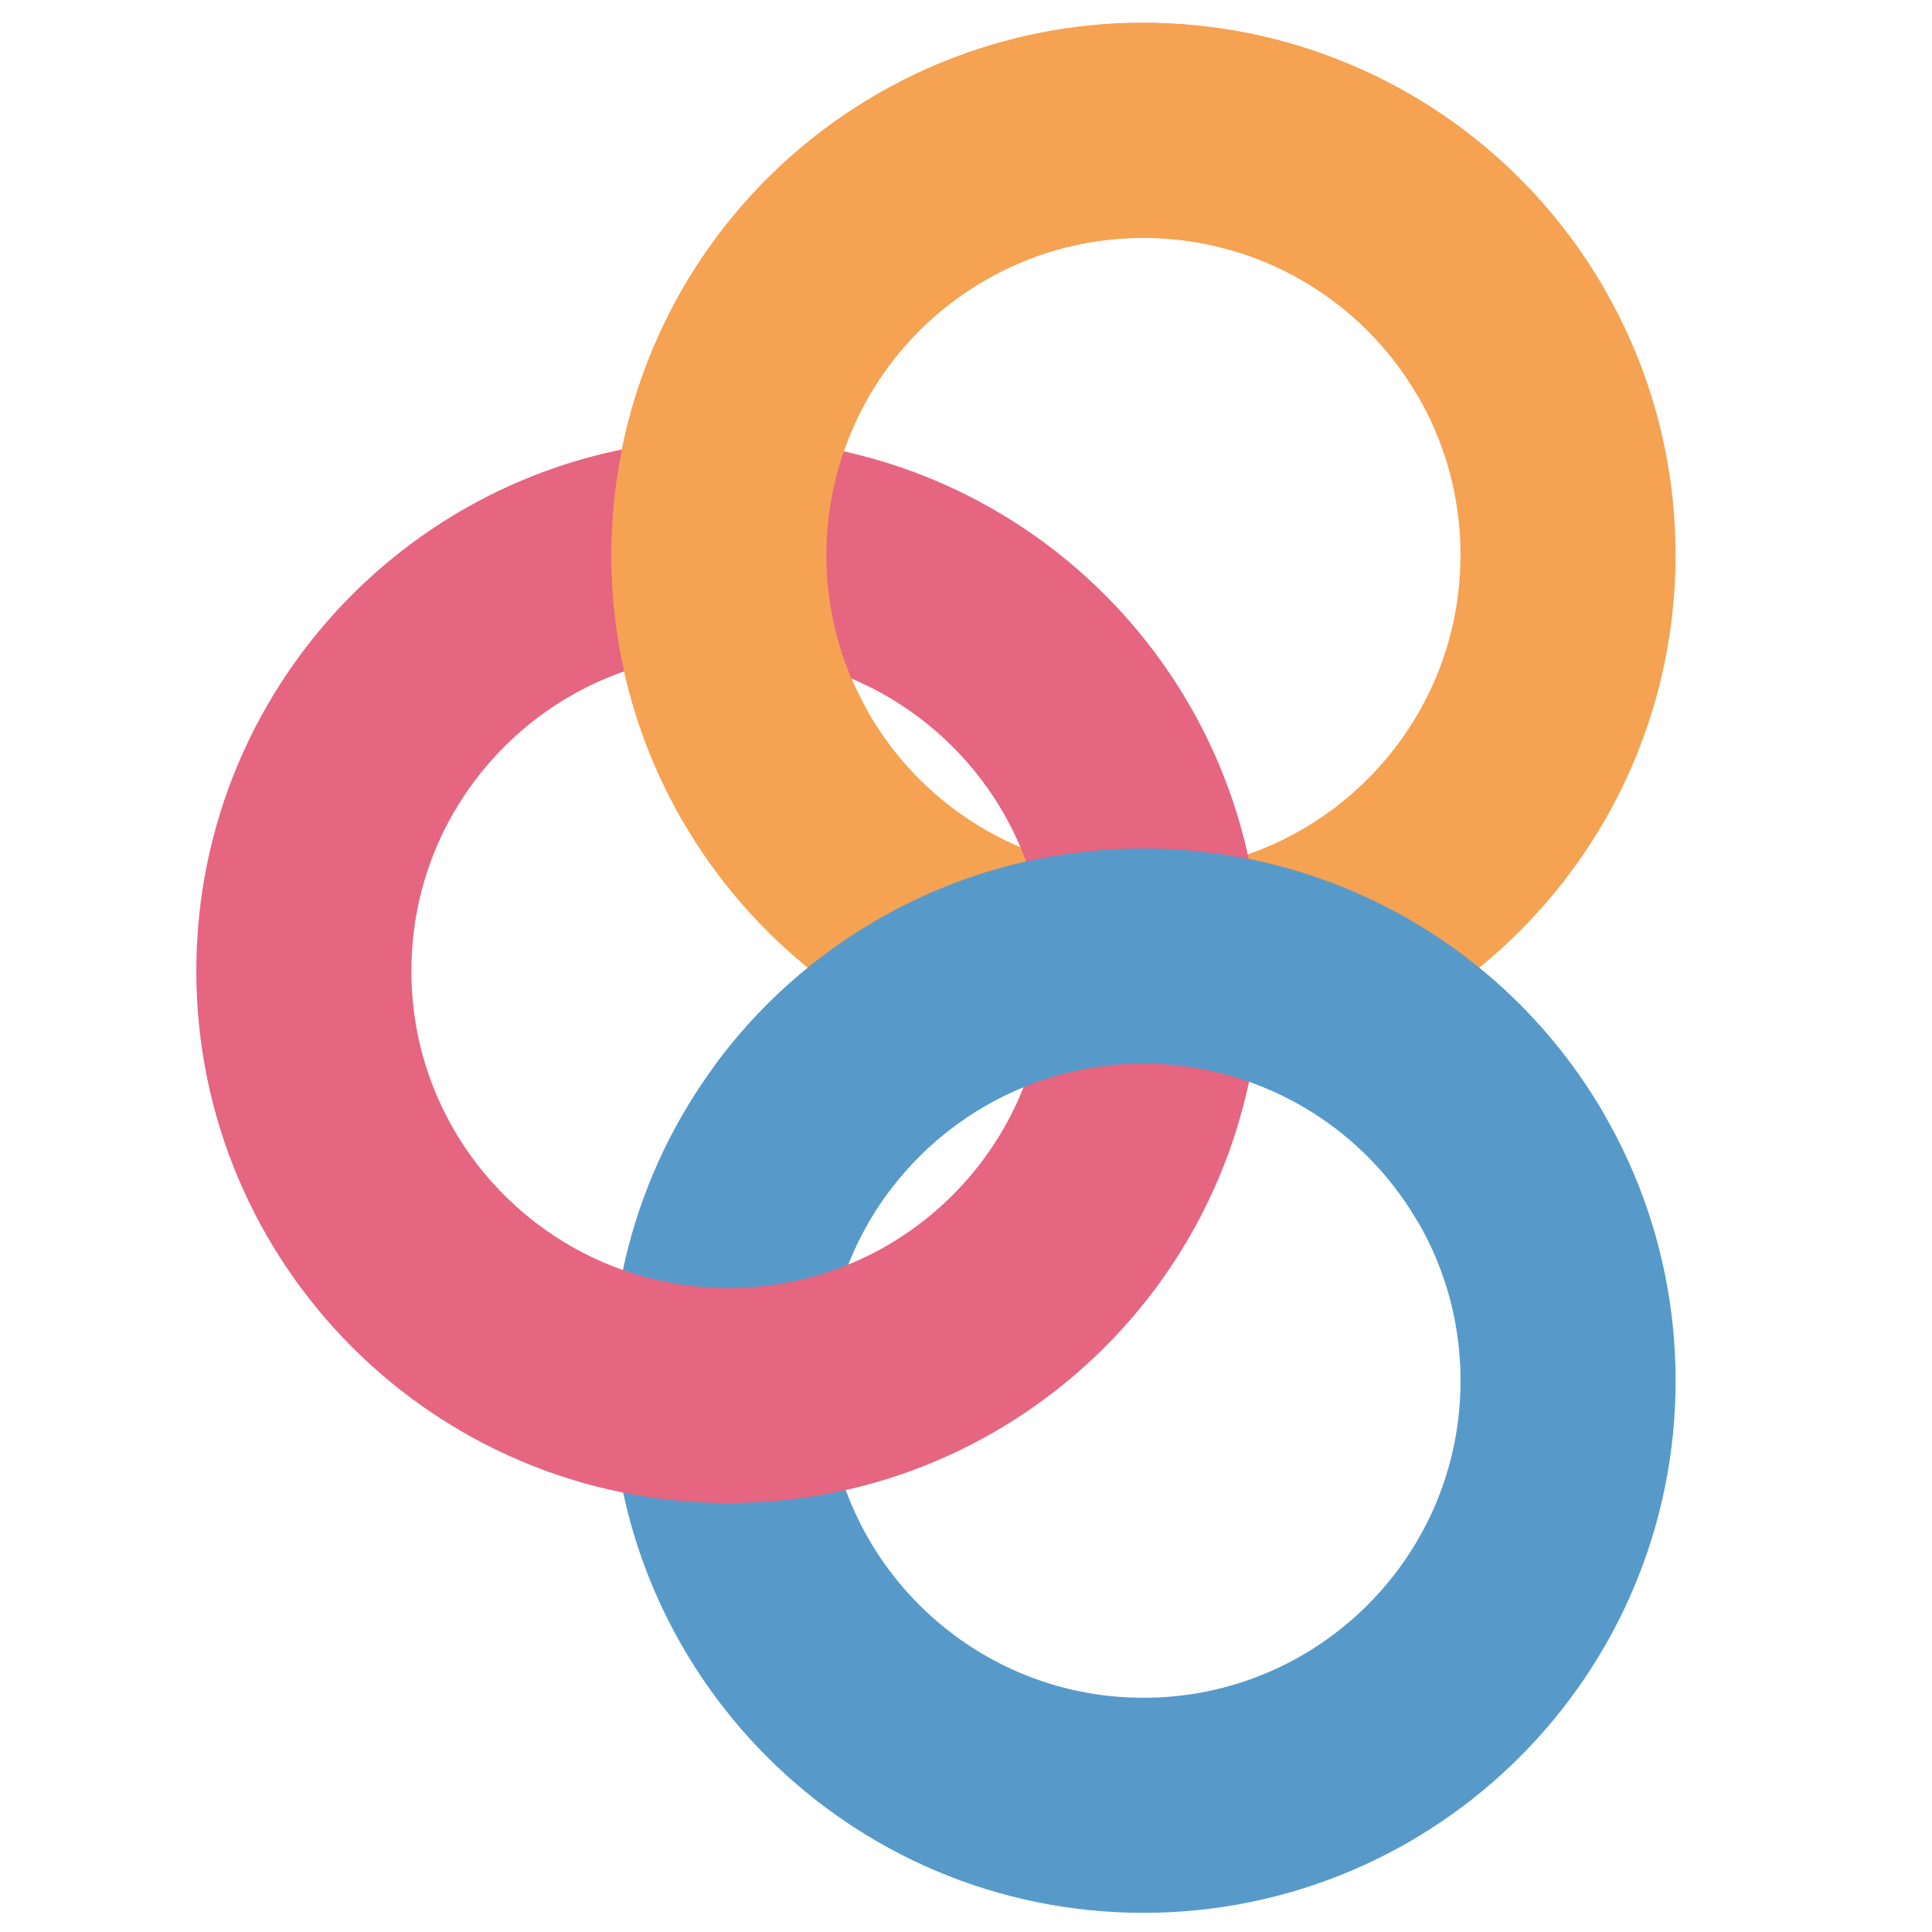
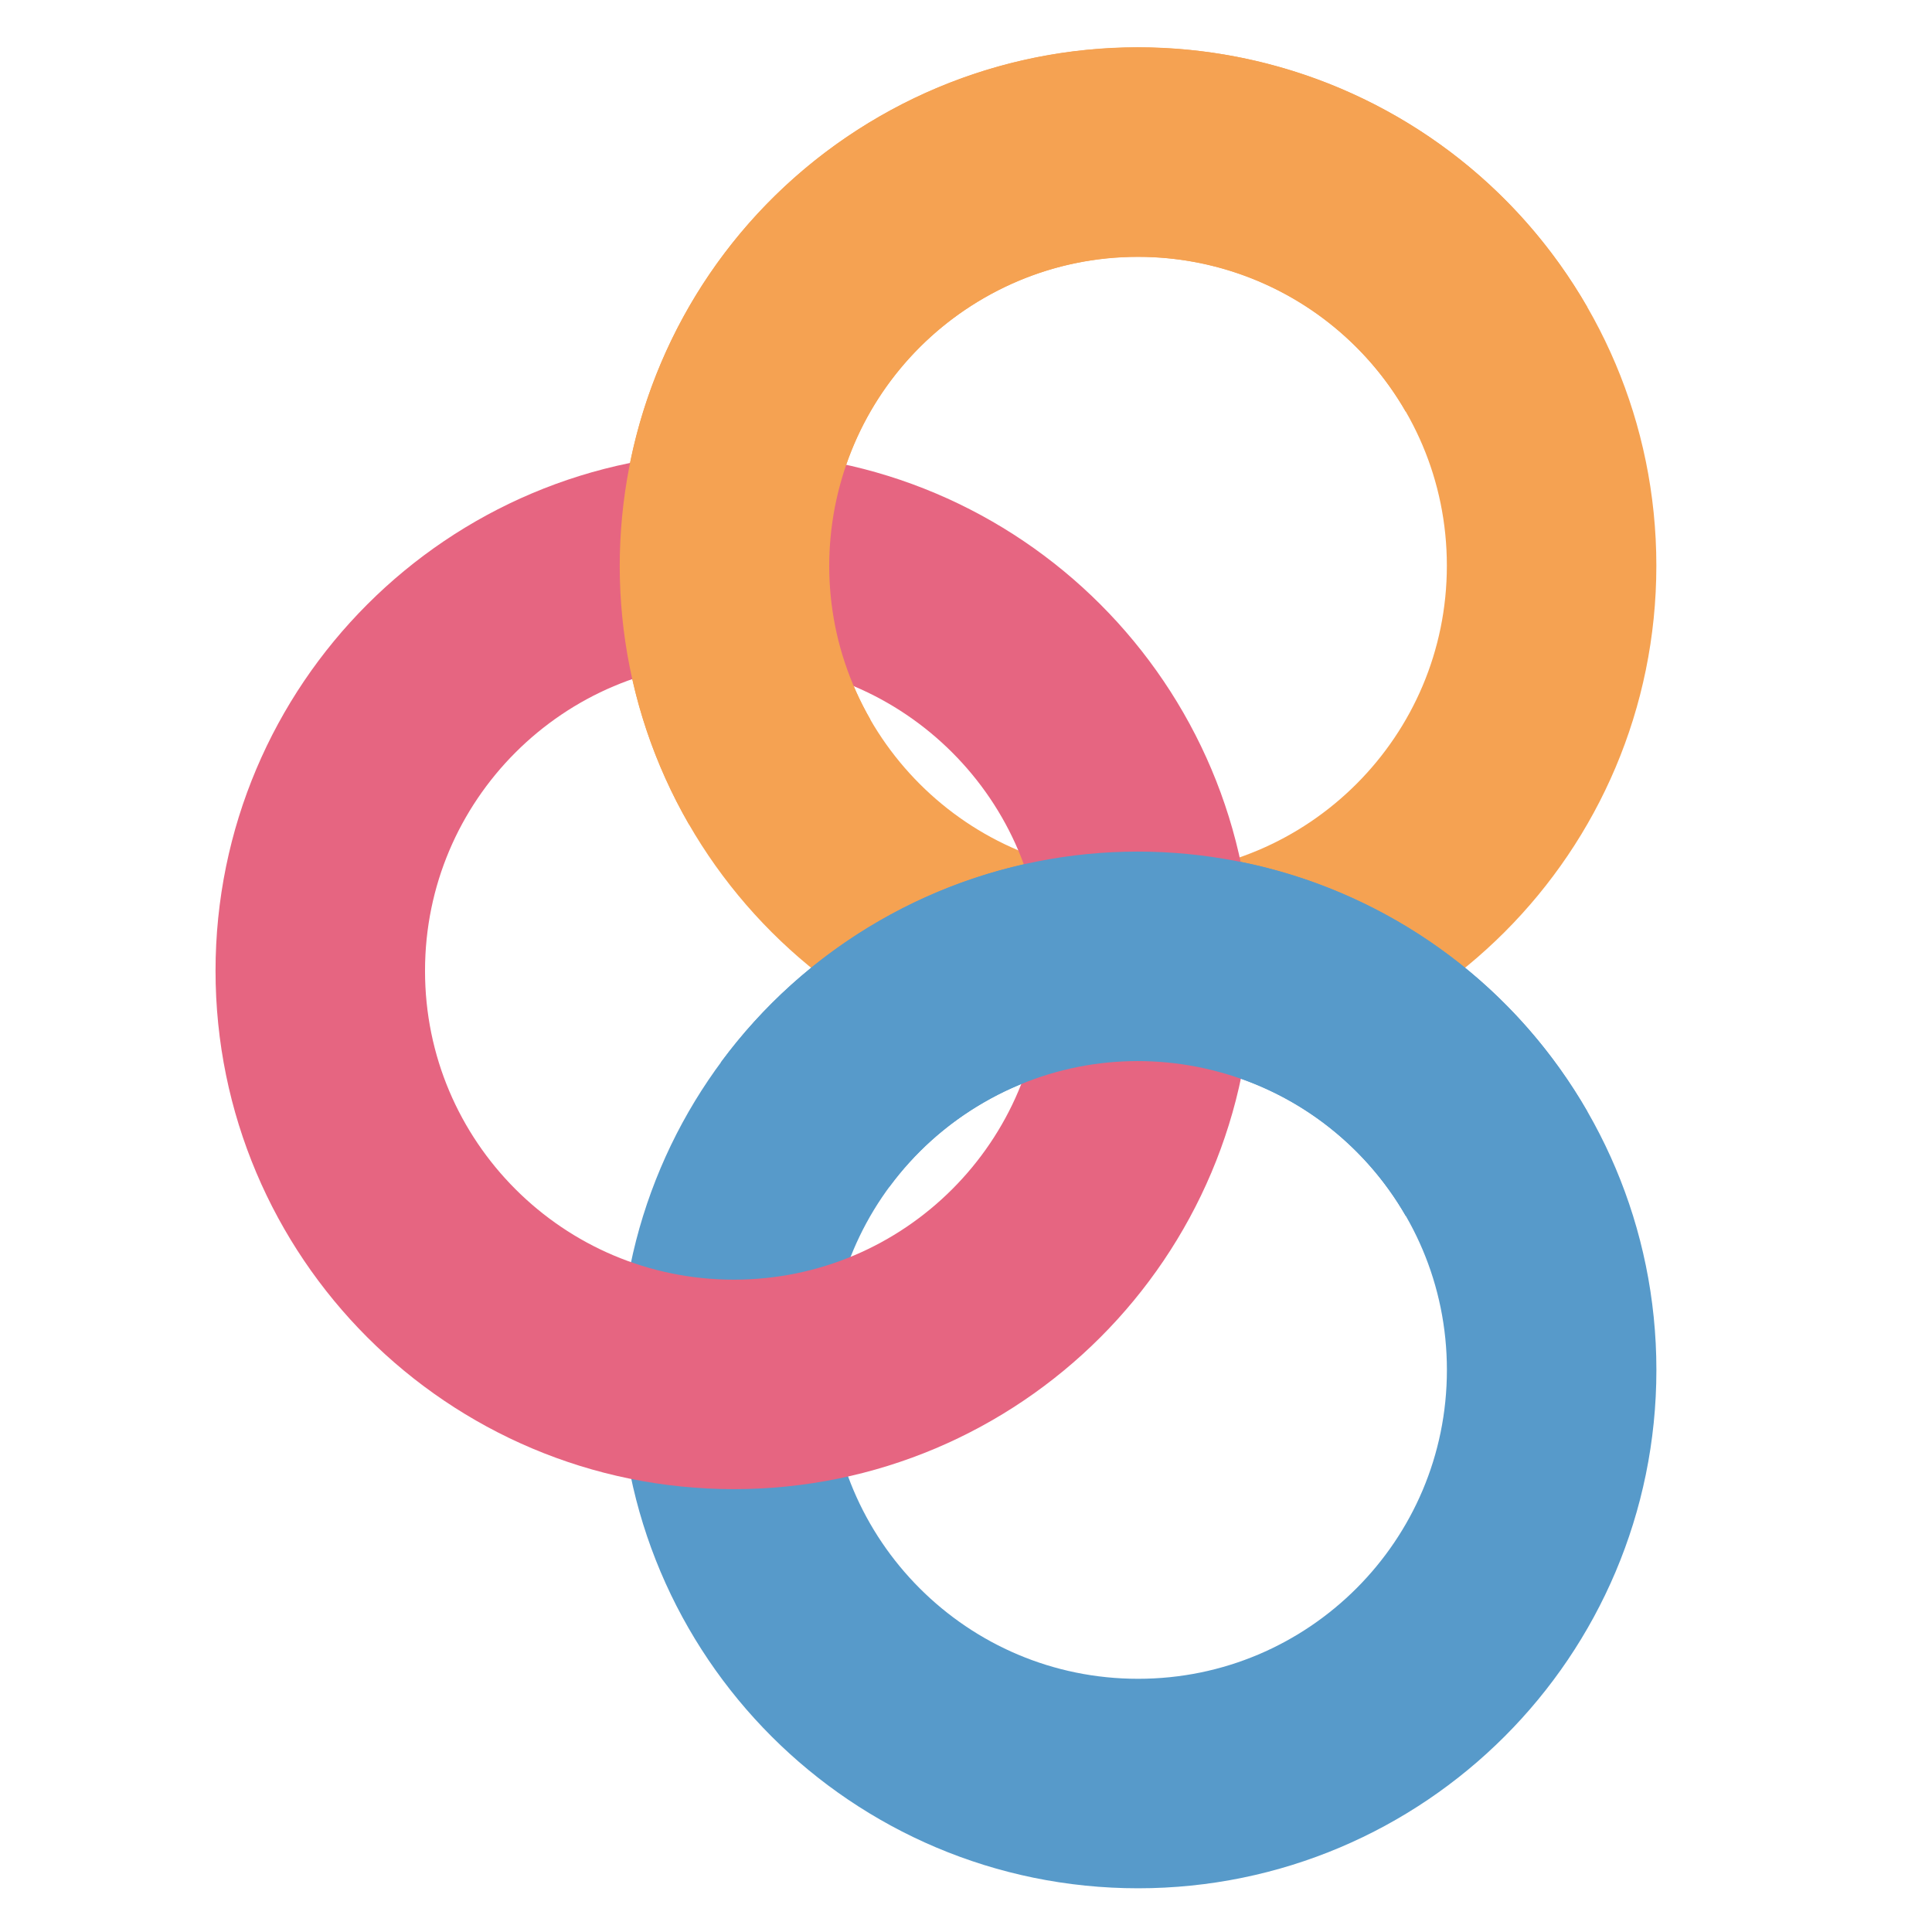
<svg xmlns="http://www.w3.org/2000/svg" xml:space="preserve" enable-background="new 0 0 212.118 65.883" viewBox="0 0 48 48" height="48" width="48" y="0px" x="0px" id="Layer_1" version="1.1">
  <defs id="defs33" />
-   <g transform="matrix(1.105413,0,0,1.105413,-2.4084,-12.67567)" id="g4188">
+   <g transform="matrix(1.076685,0,0,1.076685,-1.741481,-11.72134)" id="g4188">
    <circle stroke-miterlimit="10" cx="27.879" cy="23.939" r="9.542" id="circle21" style="fill:none;stroke:#f5a252;stroke-width:4.834;stroke-miterlimit:10" />
    <circle stroke-miterlimit="10" cx="27.879" cy="42.499" r="9.543" id="circle23" style="fill:none;stroke:#579aca;stroke-width:4.834;stroke-miterlimit:10" />
    <circle stroke-miterlimit="10" cx="18.551" cy="33.289" r="9.543" id="circle25" style="fill:none;stroke:#e66581;stroke-width:4.834;stroke-miterlimit:10" />
    <path stroke-miterlimit="10" d="m 20.196,36.836 c 0.759,-1.031 1.74,-1.927 2.921,-2.607 4.566,-2.63 10.401,-1.06 13.031,3.507" id="path27" style="fill:none;stroke:#579aca;stroke-width:4.834;stroke-miterlimit:10" />
    <path stroke-miterlimit="10" d="M 19.61,28.701 C 16.98,24.135 18.549,18.3 23.117,15.669 c 4.567,-2.63 10.401,-1.059 13.031,3.508" id="path29" style="fill:none;stroke:#f5a252;stroke-width:4.834;stroke-miterlimit:10" />
  </g>
</svg>
